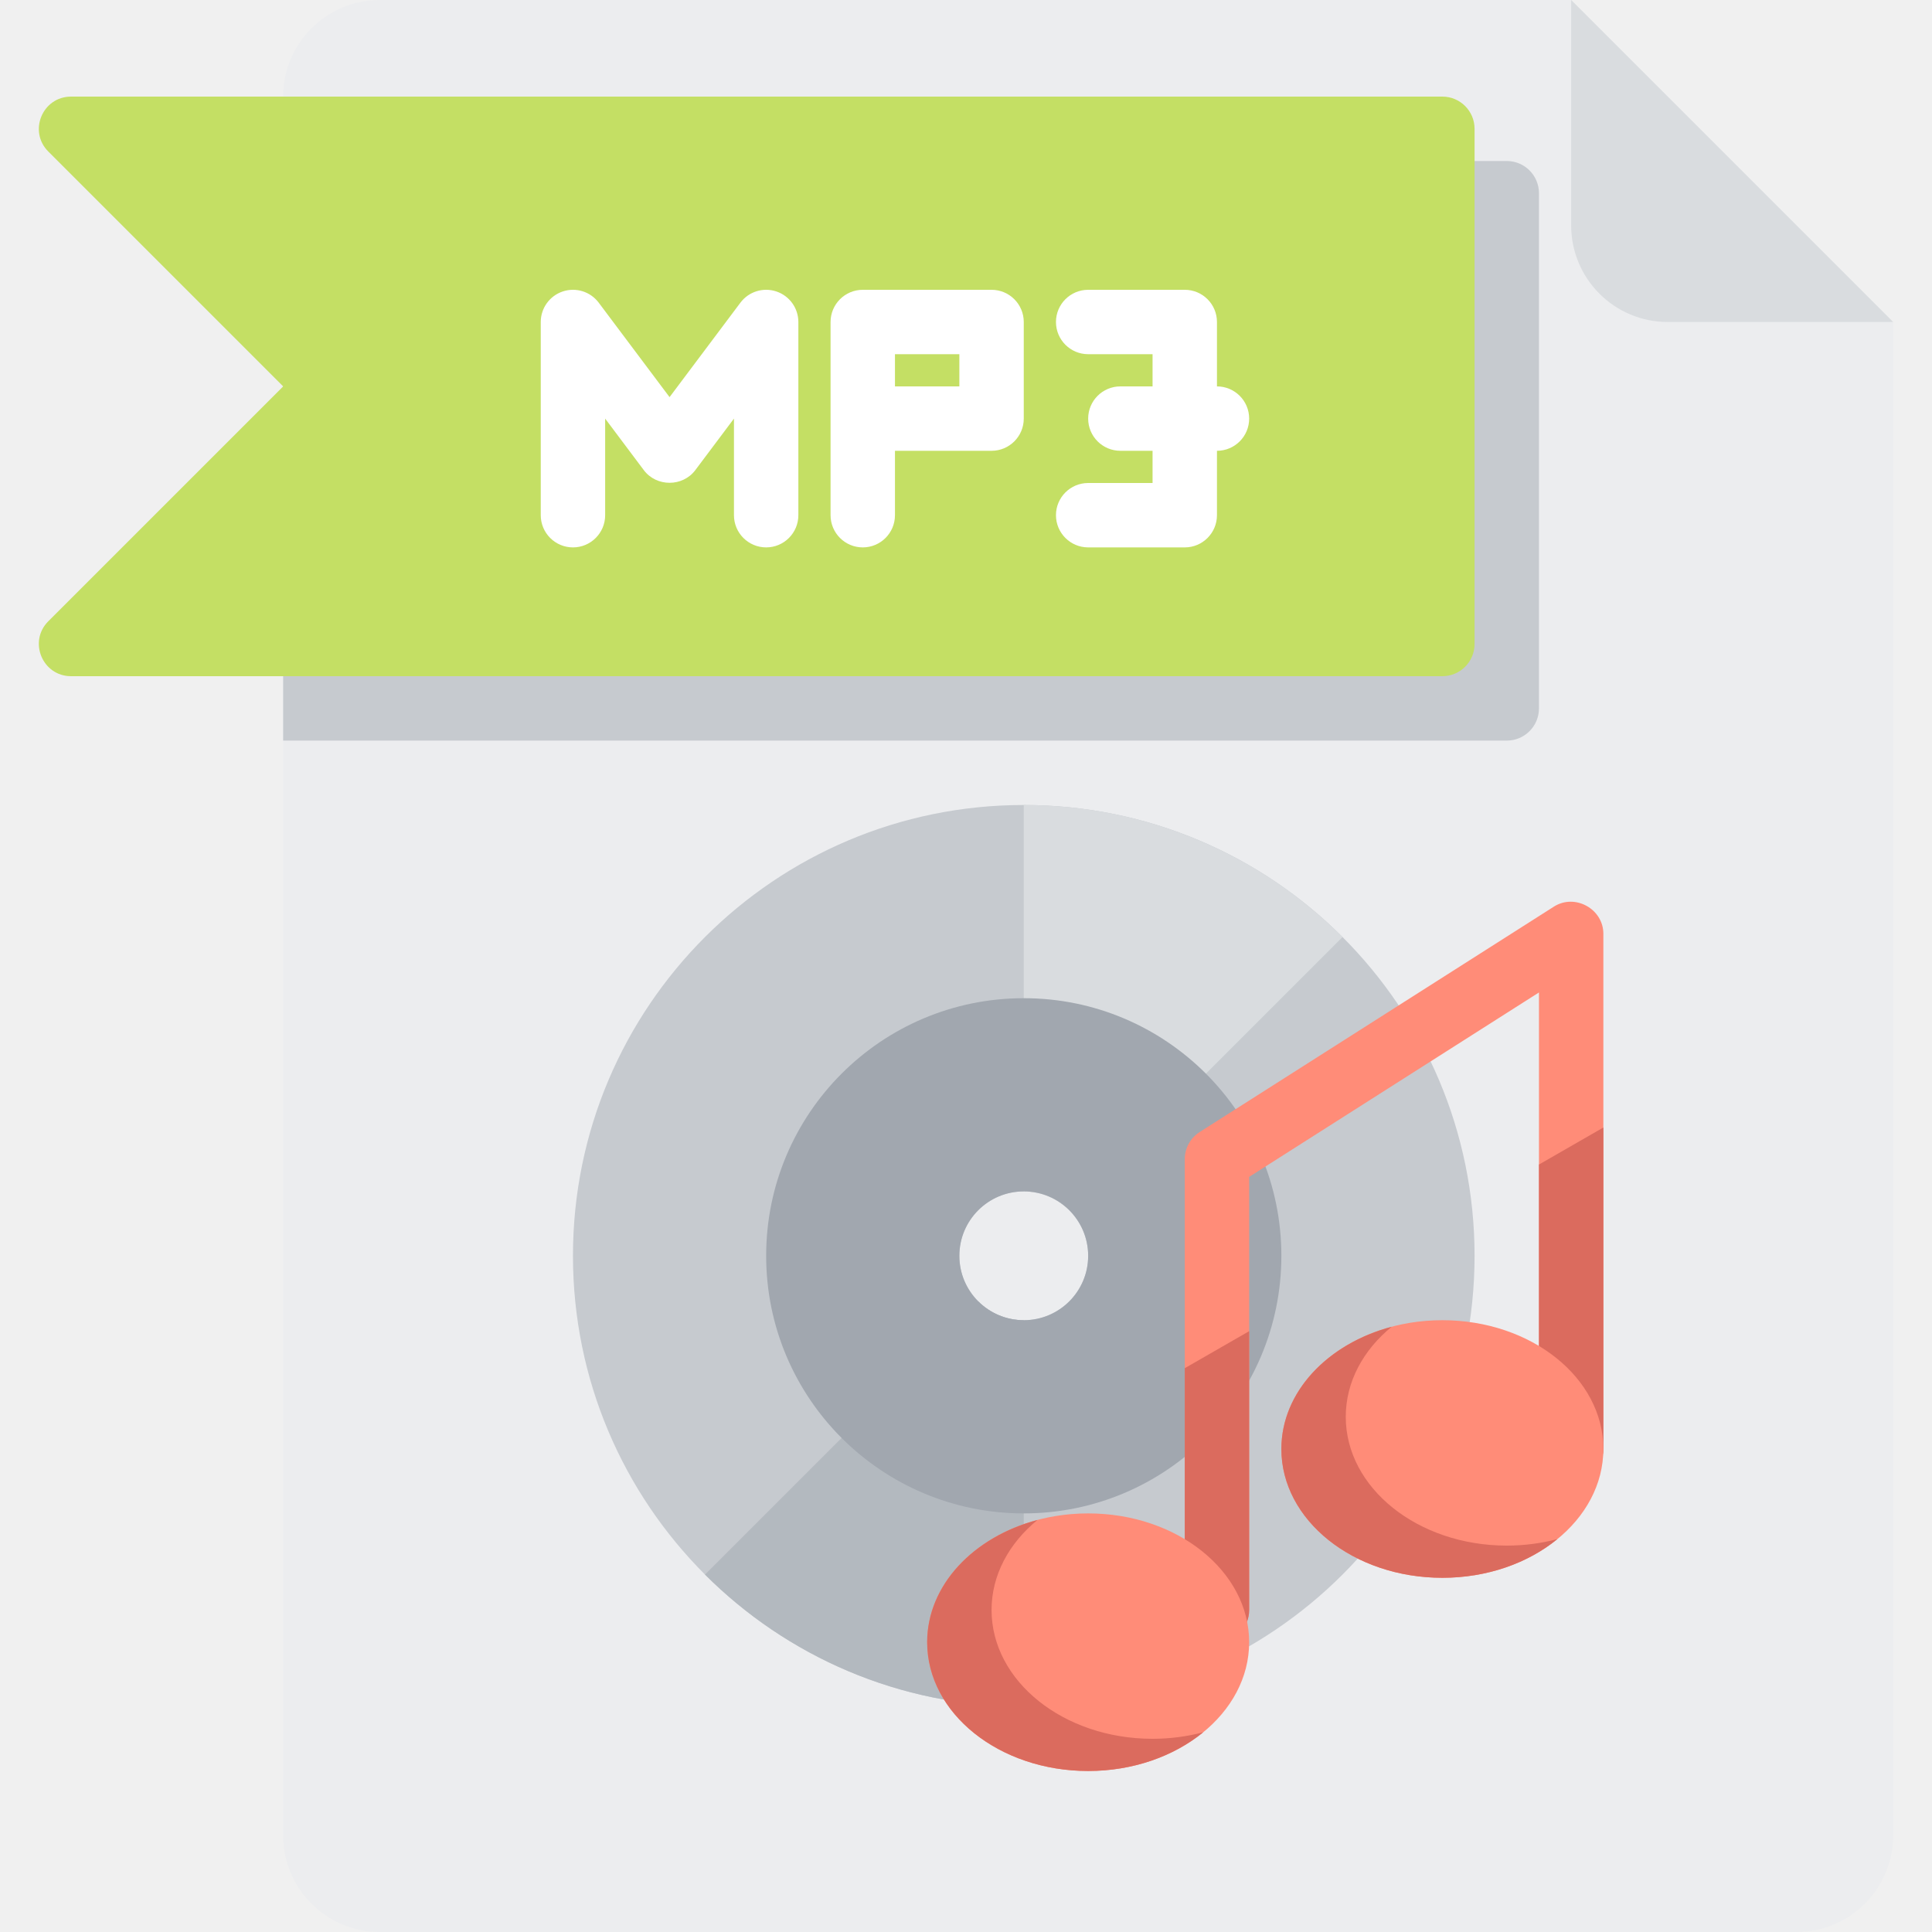
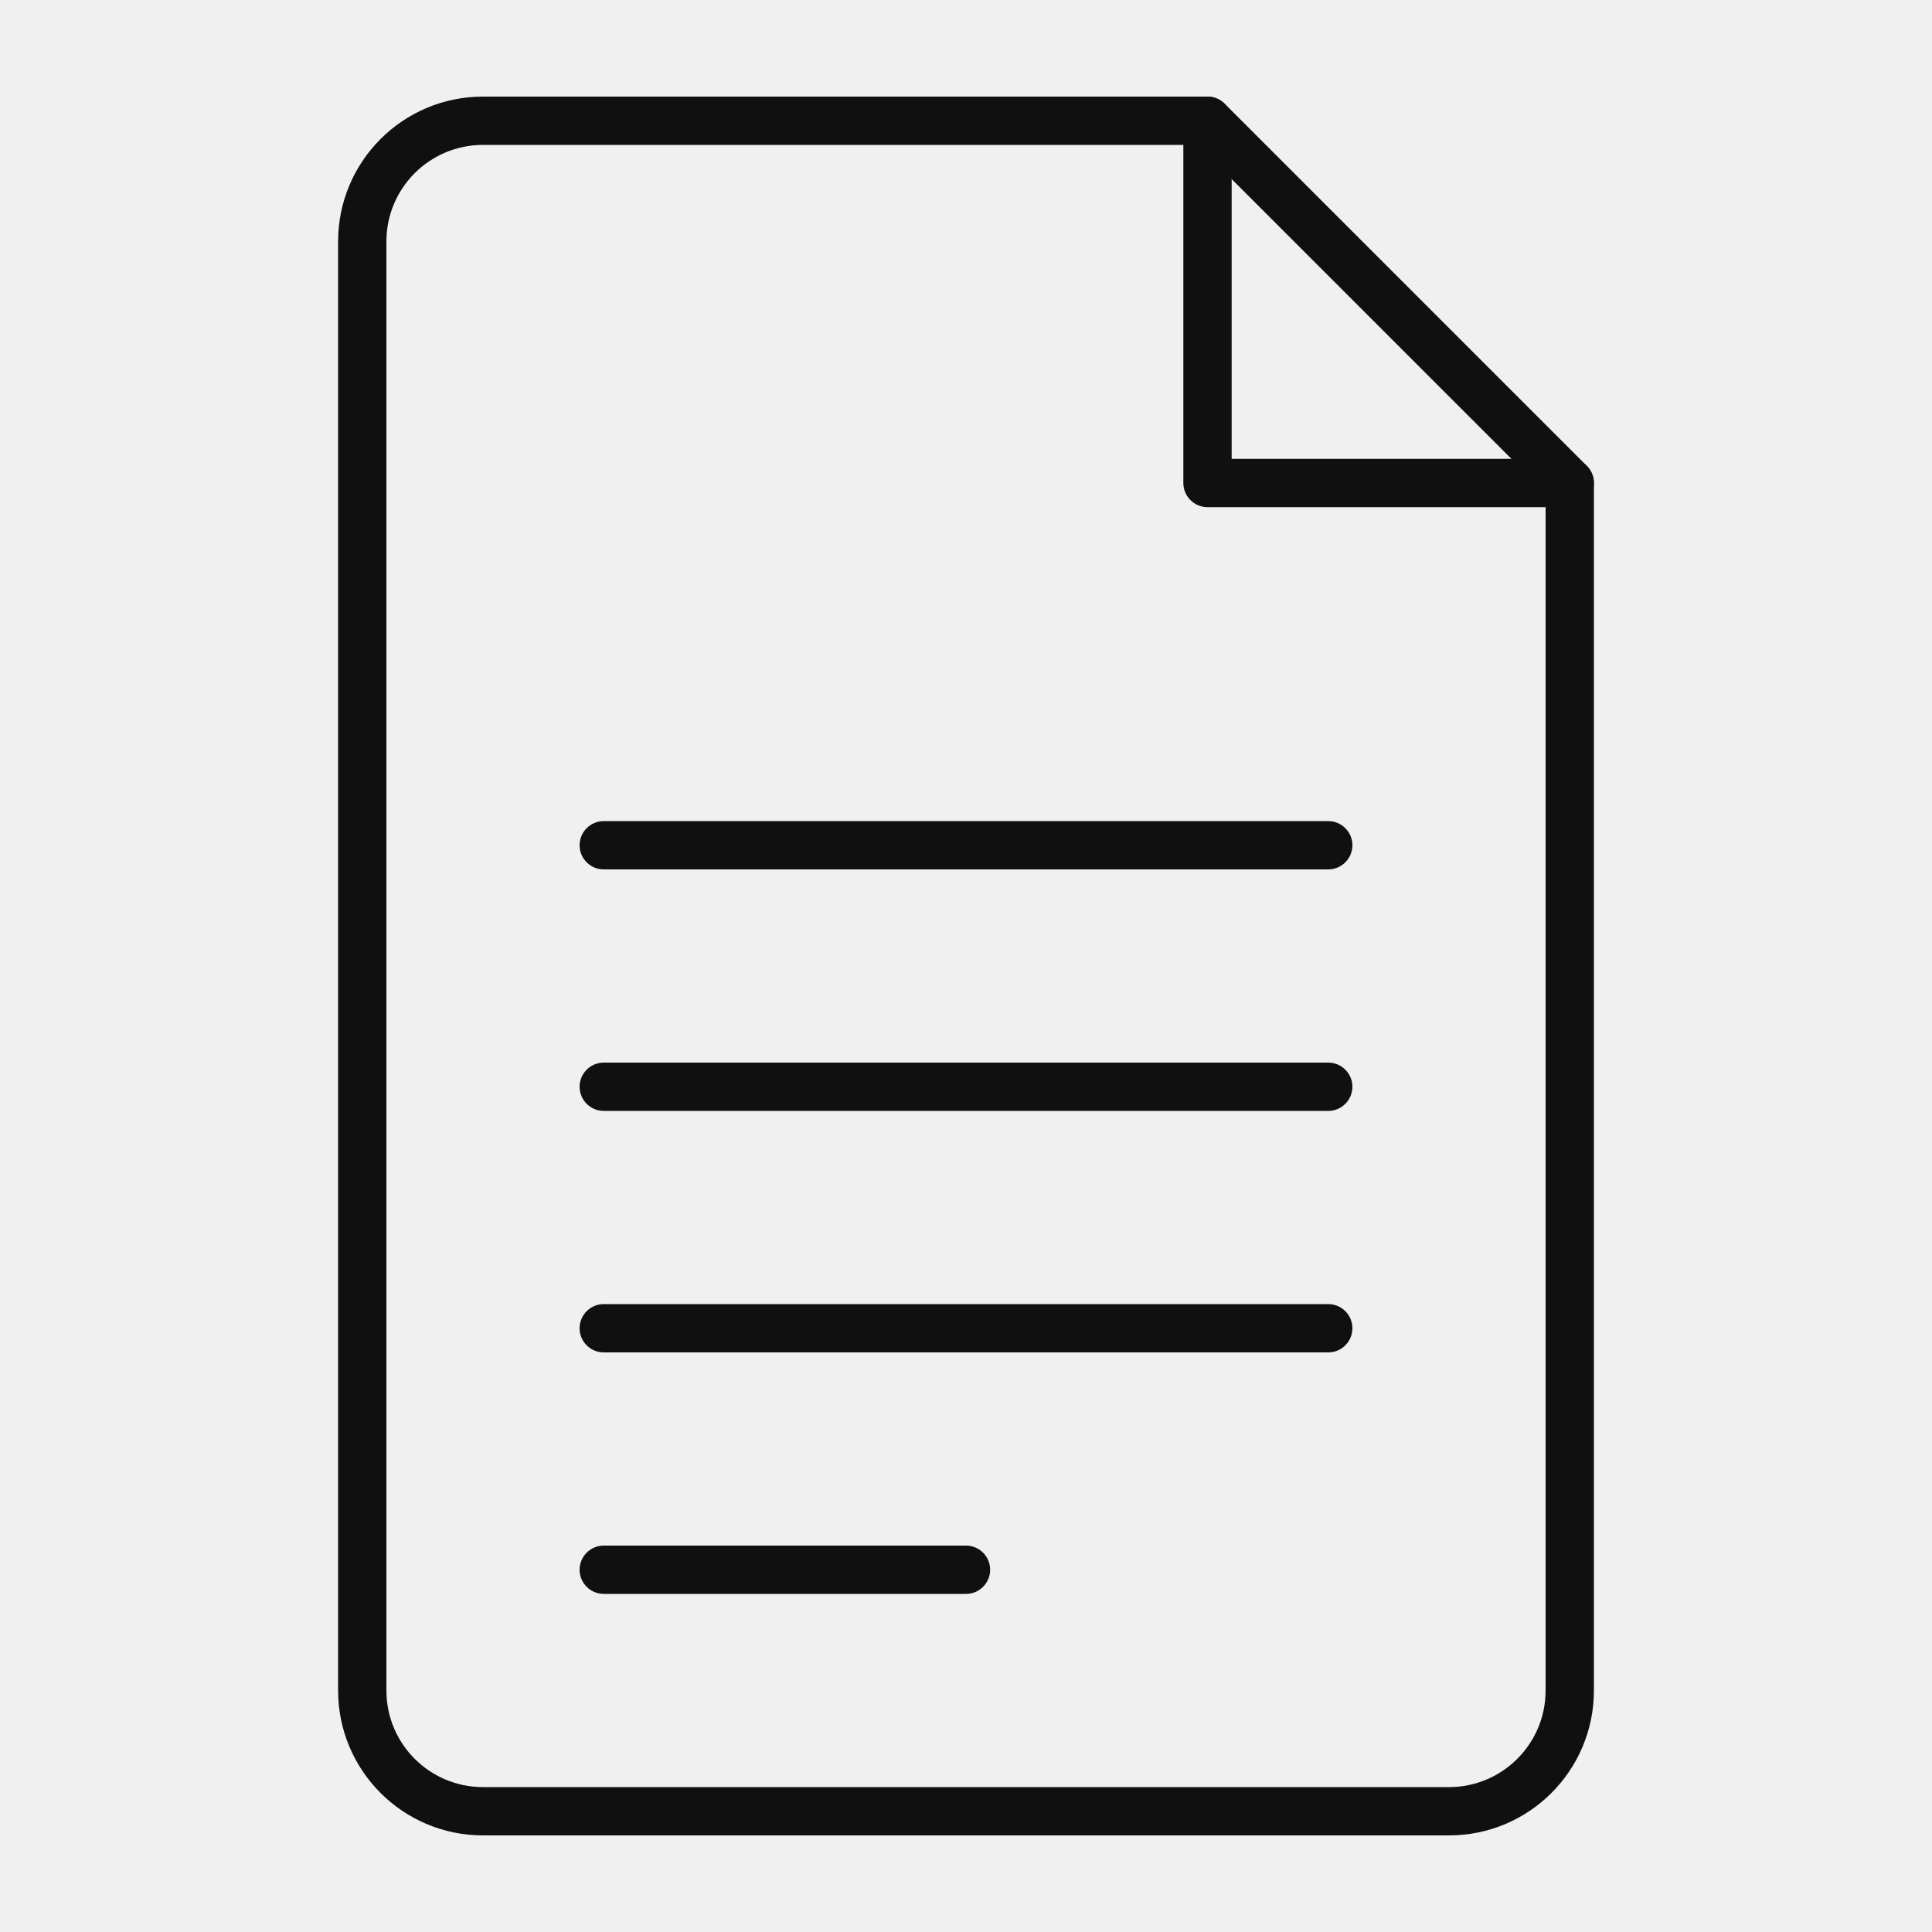
- <svg xmlns="http://www.w3.org/2000/svg" height="800px" width="800px" version="1.1" id="Layer_1" viewBox="0 0 512 512" xml:space="preserve">
-   <path style="fill:#ECEDEF;" d="M100.641,0c-14.139,0-25.6,11.461-25.6,25.6v460.8c0,14.139,11.461,25.6,25.6,25.6h375.467  c14.139,0,25.6-11.461,25.6-25.6V85.333L416.375,0H100.641z" />
-   <path style="fill:#D9DCDF;" d="M441.975,85.333h59.733L416.375,0v59.733C416.375,73.872,427.836,85.333,441.975,85.333z" />
-   <path style="fill:#C6CACF;" d="M399.308,42.667H75.041v153.6h324.267c4.713,0,8.533-3.821,8.533-8.533V51.2  C407.841,46.487,404.02,42.667,399.308,42.667z" />
-   <path style="fill:#C4DF64;" d="M382.241,179.2H18.843c-7.602,0-11.41-9.191-6.034-14.567L75.041,102.4L12.809,40.167  C7.433,34.791,11.241,25.6,18.843,25.6h363.398c4.713,0,8.533,3.821,8.533,8.533v136.533  C390.775,175.379,386.954,179.2,382.241,179.2z" />
-   <g>
-     <path style="fill:#FFFFFF;" d="M322.508,102.4V85.333c0-4.713-3.821-8.533-8.533-8.533h-25.6c-4.713,0-8.533,3.821-8.533,8.533   s3.821,8.533,8.533,8.533h17.067v8.533h-8.533c-4.713,0-8.533,3.821-8.533,8.533s3.821,8.533,8.533,8.533h8.533V128h-17.067   c-4.713,0-8.533,3.821-8.533,8.533s3.821,8.533,8.533,8.533h25.6c4.713,0,8.533-3.821,8.533-8.533v-17.067   c4.713,0,8.533-3.821,8.533-8.533S327.22,102.4,322.508,102.4z" />
-     <path style="fill:#FFFFFF;" d="M262.775,76.8h-34.133c-4.713,0-8.533,3.821-8.533,8.533v51.2c0,4.713,3.821,8.533,8.533,8.533   c4.713,0,8.533-3.821,8.533-8.533v-17.067h25.6c4.713,0,8.533-3.821,8.533-8.533v-25.6C271.308,80.621,267.487,76.8,262.775,76.8z    M254.241,102.4h-17.067v-8.533h17.067V102.4z" />
-     <path style="fill:#FFFFFF;" d="M205.74,77.238c-3.488-1.164-7.322,0.036-9.526,2.976l-18.773,25.03l-18.773-25.03   c-2.203-2.939-6.039-4.138-9.526-2.976c-3.485,1.162-5.835,4.422-5.835,8.095v51.2c0,4.713,3.821,8.533,8.533,8.533   s8.533-3.821,8.533-8.533v-25.6l10.24,13.653c3.359,4.477,10.294,4.477,13.654,0l10.24-13.653v25.6   c0,4.713,3.821,8.533,8.533,8.533c4.713,0,8.533-3.821,8.533-8.533v-51.2C211.575,81.661,209.225,78.4,205.74,77.238z" />
+ <svg xmlns="http://www.w3.org/2000/svg" width="800px" height="800px" viewBox="0 0 400 400">
+   <defs>
+     <style>.cls-1{fill:#101010;}</style>
+   </defs>
+   <g id="xxx-file">
+     <path class="cls-1" d="M325,105H250a5,5,0,0,1-5-5V25a5,5,0,0,1,10,0V95h70a5,5,0,0,1,0,10Z" />
+     <path class="cls-1" d="M300,380H100a30,30,0,0,1-30-30V50a30,30,0,0,1,30-30H250a5,5,0,0,1,3.54,1.46l75,75A5,5,0,0,1,330,100V350A30,30,0,0,1,300,380ZM100,30A20,20,0,0,0,80,50V350a20,20,0,0,0,20,20H300a20,20,0,0,0,20-20V102.07L247.93,30Z" />
+     <path class="cls-1" d="M275,180H125a5,5,0,0,1,0-10H275a5,5,0,0,1,0,10Z" />
+     <path class="cls-1" d="M275,230H125a5,5,0,0,1,0-10H275a5,5,0,0,1,0,10Z" />
+     <path class="cls-1" d="M275,280H125a5,5,0,0,1,0-10H275a5,5,0,0,1,0,10Z" />
+     <path class="cls-1" d="M200,330H125a5,5,0,0,1,0-10h75a5,5,0,0,1,0,10Z" />
  </g>
-   <path style="fill:#C6CACF;" d="M271.308,213.333c-65.98,0-119.467,53.487-119.467,119.467s53.487,119.467,119.467,119.467  S390.775,398.78,390.775,332.8S337.288,213.333,271.308,213.333z M271.308,349.867c-9.426,0-17.067-7.641-17.067-17.067  s7.641-17.067,17.067-17.067c9.426,0,17.067,7.641,17.067,17.067S280.734,349.867,271.308,349.867z" />
-   <path style="fill:#B3B9BF;" d="M259.24,344.868l-72.407,72.407c21.619,21.619,51.486,34.991,84.476,34.991v-102.4  C266.595,349.867,262.329,347.956,259.24,344.868z" />
-   <path style="fill:#D9DCDF;" d="M283.376,320.732l72.407-72.407c-21.619-21.619-51.486-34.991-84.476-34.991v102.4  C276.021,315.733,280.287,317.644,283.376,320.732z" />
-   <path style="fill:#A1A7AF;" d="M271.308,264.533c-37.702,0-68.267,30.564-68.267,68.267s30.564,68.267,68.267,68.267  s68.267-30.564,68.267-68.267S309.01,264.533,271.308,264.533z M271.308,349.867c-9.426,0-17.067-7.641-17.067-17.067  s7.641-17.067,17.067-17.067c9.426,0,17.067,7.641,17.067,17.067S280.734,349.867,271.308,349.867z" />
-   <path style="fill:#FF8C78;" d="M322.508,435.2c-4.713,0-8.533-3.821-8.533-8.533V307.2c0-2.917,1.49-5.633,3.952-7.2l93.867-59.733  c5.582-3.553,13.115,0.604,13.115,7.2V384c0,4.713-3.821,8.533-8.533,8.533s-8.533-3.821-8.533-8.533V263.011l-76.8,48.873v114.783  C331.041,431.379,327.22,435.2,322.508,435.2z" />
-   <g>
-     <path style="fill:#DB6B5E;" d="M313.975,426.667c0,4.713,3.821,8.533,8.533,8.533s8.533-3.821,8.533-8.533v-73.893l-17.067,9.813   V426.667z" />
-     <path style="fill:#DB6B5E;" d="M407.841,308.613V384c0,4.713,3.821,8.533,8.533,8.533s8.533-3.821,8.533-8.533v-85.2   L407.841,308.613z" />
-   </g>
-   <ellipse style="fill:#FF8C78;" cx="288.373" cy="435.2" rx="42.667" ry="34.133" />
-   <path style="fill:#DB6B5E;" d="M305.441,460.8c-23.564,0-42.667-15.282-42.667-34.133c0-9.292,4.646-17.711,12.175-23.866  c-16.985,4.502-29.242,17.301-29.242,32.399c0,18.851,19.103,34.133,42.667,34.133c11.95,0,22.746-3.935,30.492-10.268  C314.643,460.186,310.133,460.8,305.441,460.8z" />
-   <ellipse style="fill:#FF8C78;" cx="382.24" cy="384" rx="42.667" ry="34.133" />
-   <path style="fill:#DB6B5E;" d="M399.308,409.6c-23.564,0-42.667-15.282-42.667-34.133c0-9.292,4.646-17.711,12.175-23.866  c-16.985,4.502-29.242,17.301-29.242,32.399c0,18.851,19.103,34.133,42.667,34.133c11.95,0,22.746-3.935,30.492-10.268  C408.51,408.986,404,409.6,399.308,409.6z" />
</svg>
